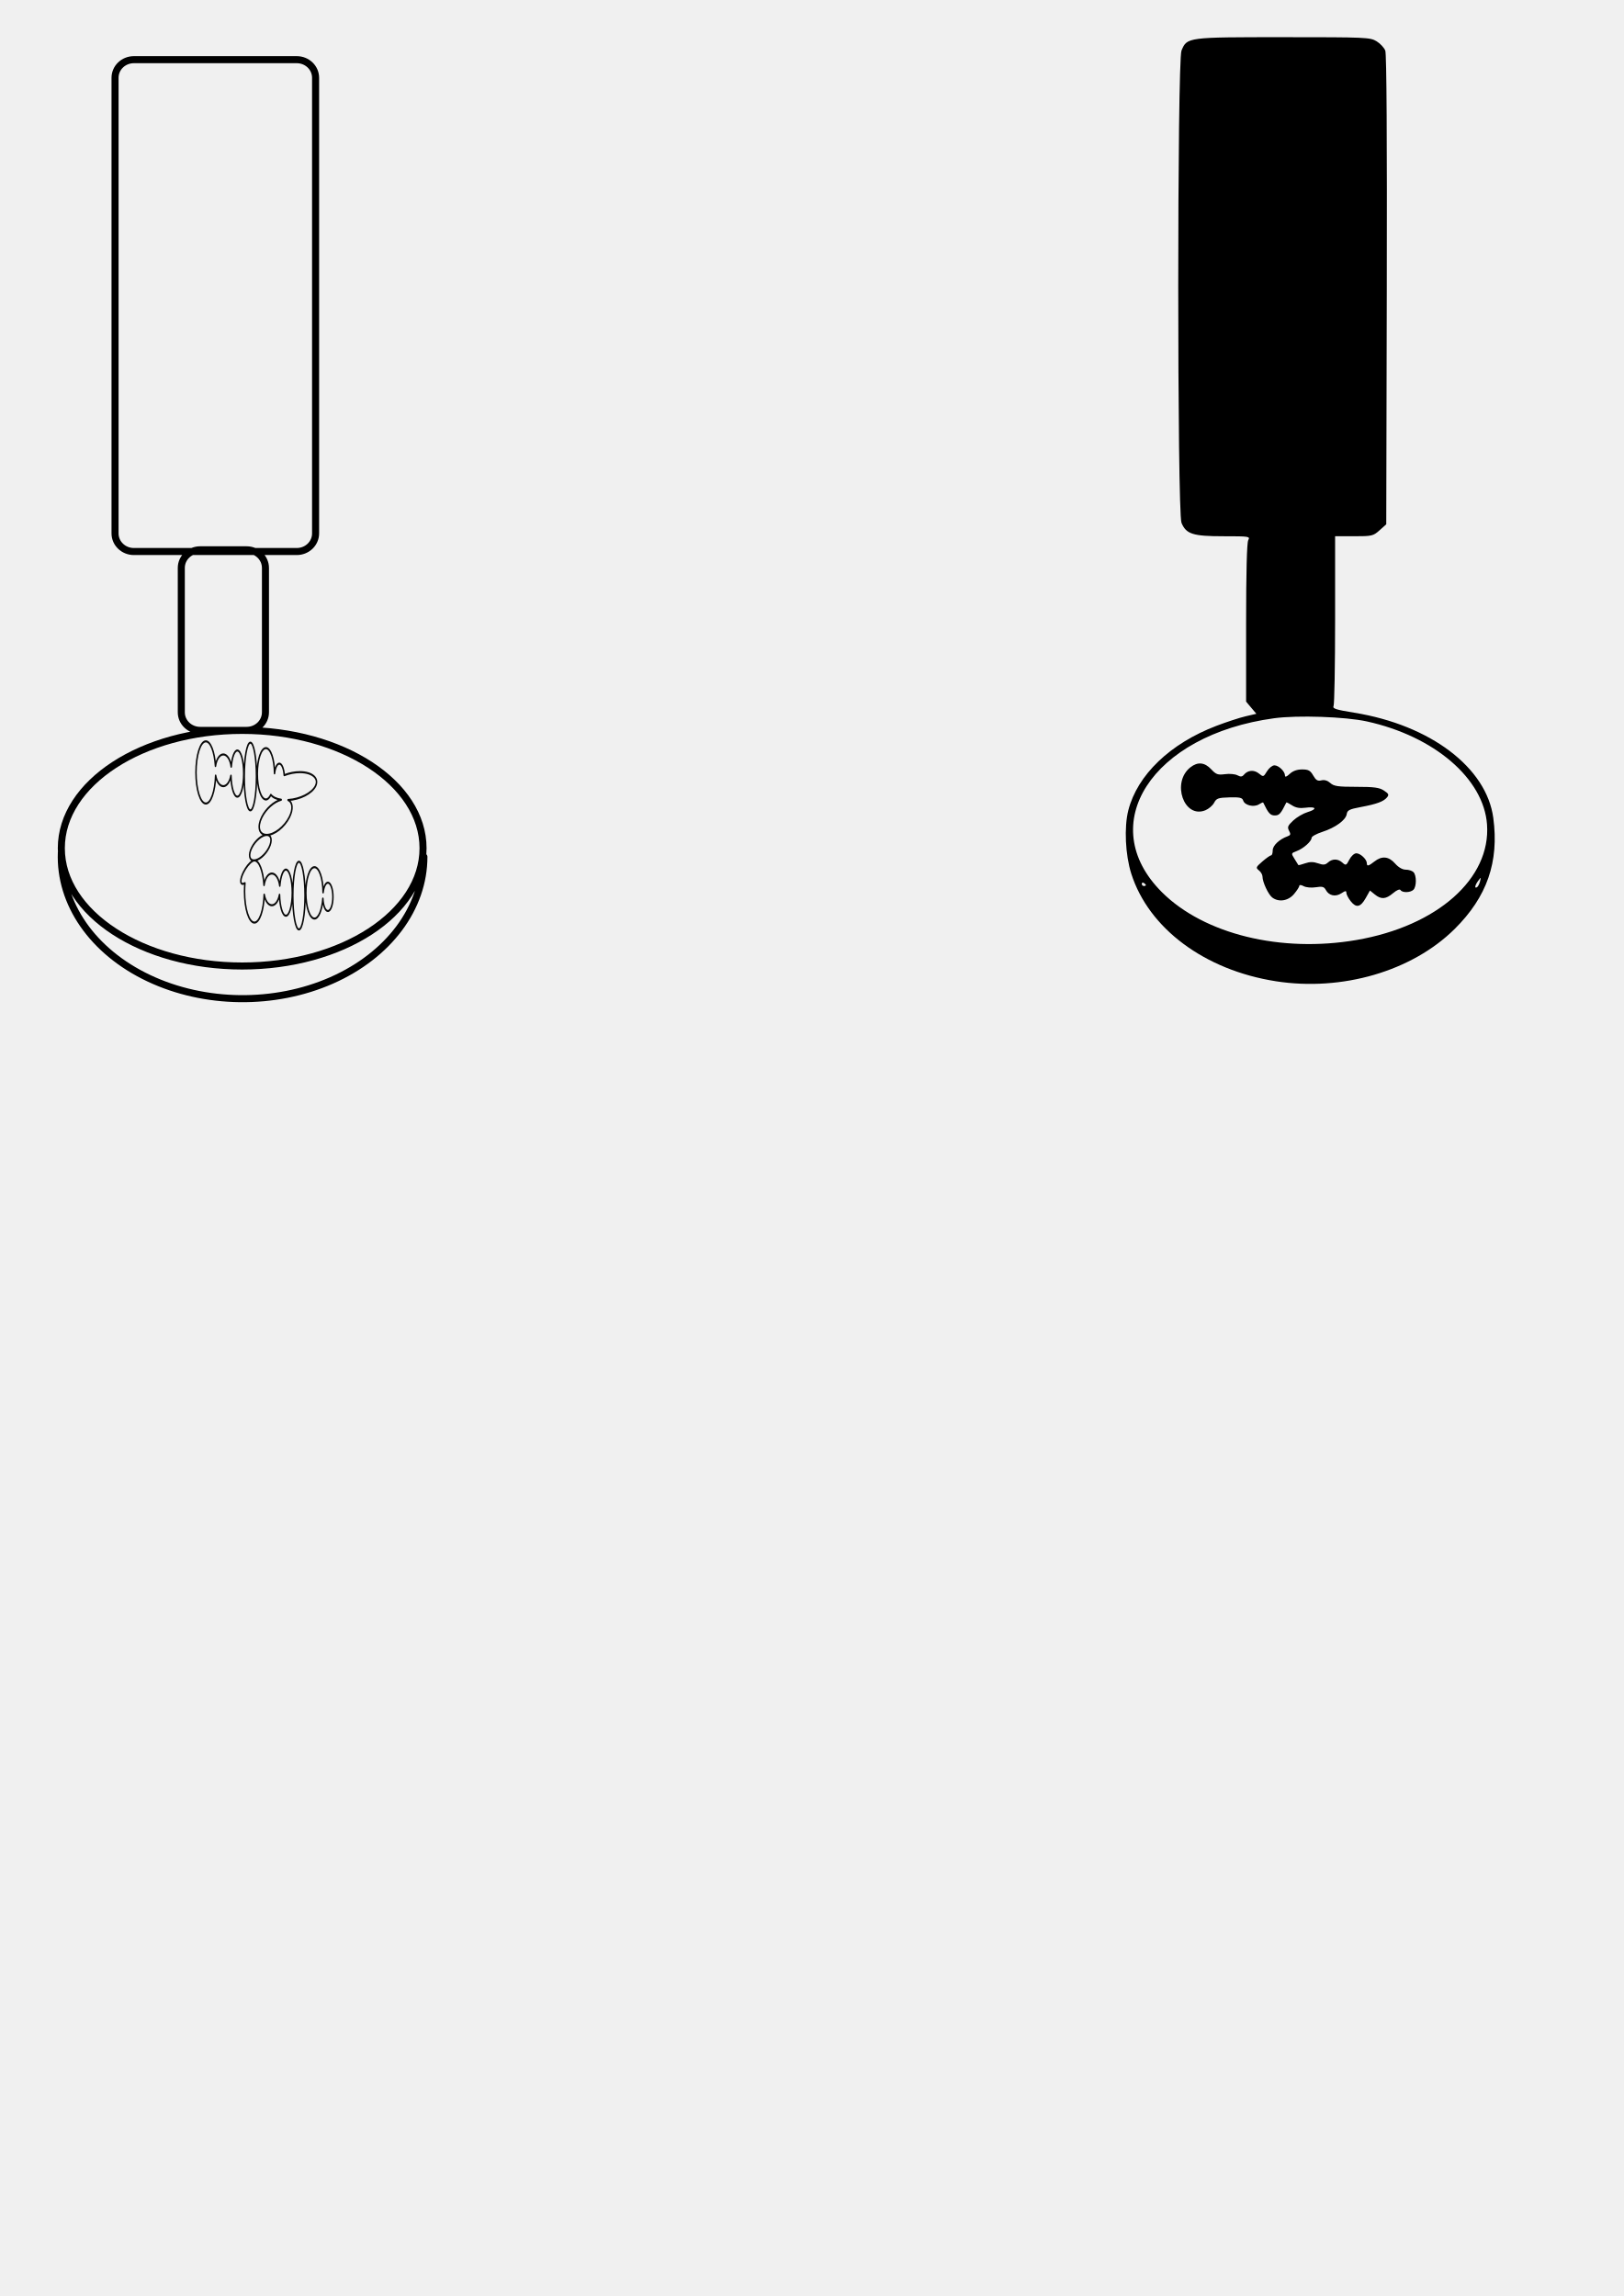
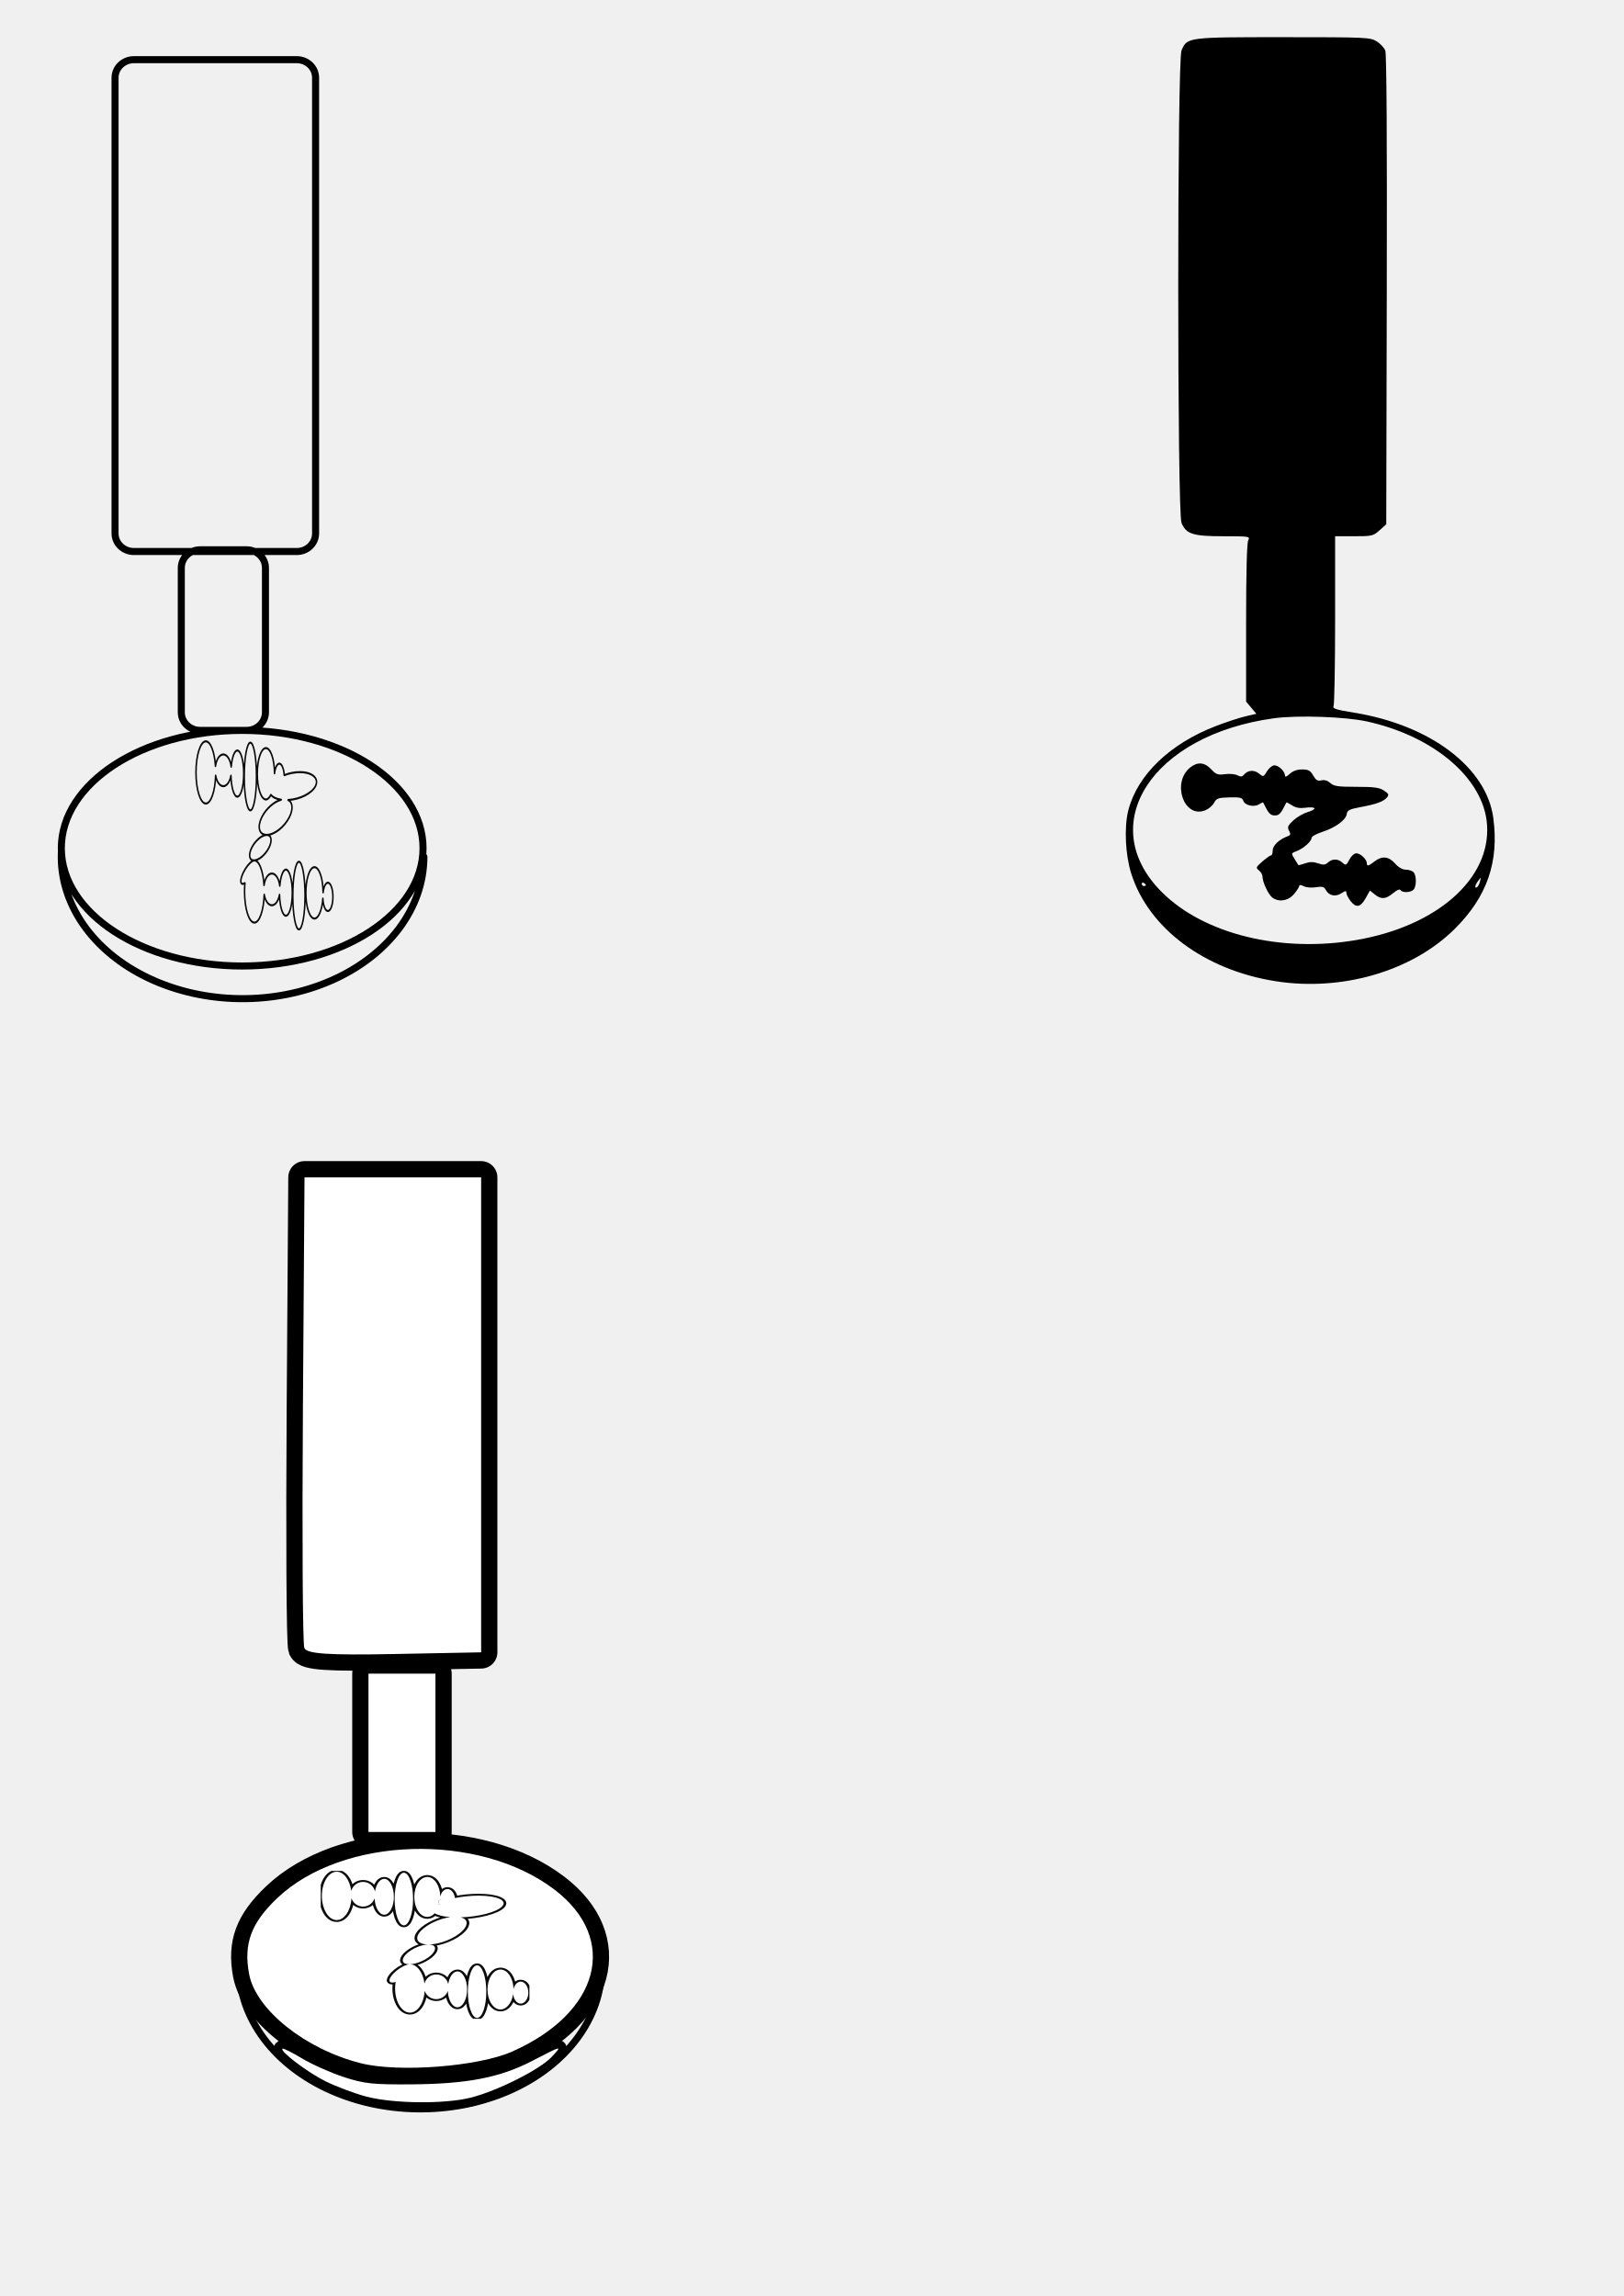
<svg xmlns="http://www.w3.org/2000/svg" width="210mm" height="297mm" viewBox="0 0 210 297" version="1.1" id="svg5">
  <defs id="defs2">
    <clipPath clipPathUnits="userSpaceOnUse" id="clipPath3020">
      <path id="path3022" style="fill:none;stroke:#000000;stroke-width:4.369;stroke-linecap:round;stroke-linejoin:round;stroke-opacity:0.955;paint-order:stroke markers fill" d="M 163.664,761.686 V 1065.469 H 466.699 V 761.686 Z m 173.564,59.244 c 0.777,-0.021 1.637,0.257 2.482,0.879 0.562,0.045 1.137,0.237 1.686,0.65 0.812,0.377 1.817,0.943 3.049,1.729 0.96,-0.481 0.957,-0.748 0.922,0.6 0.004,0.003 0.008,0.005 0.012,0.008 0.573,0.381 0.437,0.997 -0.021,1.664 0.01,1.547 0.032,3.093 0.051,4.639 0.448,1.652 0.684,3.526 0.883,5.207 0.211,-1.33 1.412,1.816 1.498,2.447 0.056,0.412 -0.168,-0.966 -0.555,-1.119 -1.264,-0.499 -2.666,-0.514 -4.01,-0.734 -0.758,0.167 -1.382,0.225 -1.945,0.23 0.684,1.561 11.169,7.1 5.254,6.385 -1.54,-0.186 -3.183,0.024 -4.621,-0.559 -0.691,-0.28 -2.947,-5.496 -3.1,-5.82 -0.196,-1.992 0.16,1.516 -0.18,-0.955 -0.668,-0.742 -0.954,-1.826 -1.16,-3.033 -0.026,-0.151 0.077,-0.305 0.06,-0.457 -0.065,-0.612 -0.19,-1.065 -0.303,-1.551 -0.313,-0.505 -0.643,-1.002 -0.967,-1.5 -0.472,-0.189 -0.866,0.192 -1.105,1.752 l -0.178,1.162 c 0.207,-1.407 -1.052,-3.55 -0.707,-4.748 0.203,-0.704 0.29,-0.818 0.436,-1.297 -1.027,-3.345 0.443,-5.522 2.52,-5.578 z" />
    </clipPath>
  </defs>
  <g id="layer1">
    <path style="fill:#000000;stroke:#000000;stroke-width:4.643;stroke-linecap:round;stroke-linejoin:round;stroke-opacity:0.955;paint-order:stroke markers fill" d="" id="path902" transform="scale(0.2645833)" />
    <path style="fill:#008000;stroke:#000000;stroke-width:4.643;stroke-linecap:round;stroke-linejoin:round;stroke-opacity:0.955;paint-order:stroke markers fill" d="" id="path1669" transform="scale(0.2645833)" />
    <path style="fill:#008000;stroke:#000000;stroke-width:4.643;stroke-linecap:round;stroke-linejoin:round;stroke-opacity:0.955;paint-order:stroke markers fill" d="" id="path1708" transform="scale(0.2645833)" />
    <g id="layer1-3" transform="translate(75.47998,34.86151)">
      <path style="fill:#ffffff;stroke:#000000;stroke-width:4.767;stroke-linecap:round;stroke-linejoin:round;stroke-opacity:0.955;paint-order:stroke markers fill" d="" id="path1841" transform="scale(0.2645833)" />
      <path style="fill:#000000;stroke:#000000;stroke-width:2.168;stroke-linecap:round;stroke-linejoin:round;stroke-opacity:0.955;paint-order:stroke markers fill" d="" id="path914" transform="scale(0.2645833)" />
      <g id="g937" transform="translate(20.51382,-6.636824)">
        <path id="path862" style="fill:none;fill-rule:evenodd;stroke:#000000;stroke-width:0.911;stroke-linecap:round;stroke-linejoin:round;stroke-miterlimit:4;stroke-dasharray:none;paint-order:stroke markers fill" d="M 56.032,107.818 A 23.45,18.35 0 0 1 44.098,123.802 23.45,18.35 0 0 1 20.442,123.517 23.45,18.35 0 0 1 9.143,107.253 M 55.92,106.702 A 23.391,15.239 0 0 1 32.529,121.941 23.391,15.239 0 0 1 9.138,106.702 23.391,15.239 0 0 1 32.529,91.463 23.391,15.239 0 0 1 55.92,106.702 Z M 27.095,68.104 h 6.004 c 1.352,0 2.44,1.046 2.44,2.344 v 18.67 c 0,1.299 -1.088,2.344 -2.44,2.344 h -6.004 c -1.352,0 -2.44,-1.046 -2.44,-2.344 V 70.448 c 0,-1.299 1.088,-2.344 2.44,-2.344 z M 18.526,4.702 h 21.057 c 1.352,0 2.44,1.046 2.44,2.344 V 65.982 c 0,1.299 -1.088,2.344 -2.44,2.344 H 18.526 c -1.352,0 -2.44,-1.046 -2.44,-2.344 V 7.046 c 0,-1.299 1.088,-2.344 2.44,-2.344 z" transform="translate(-97.2005,-25.20795)" />
        <path id="path1412" style="fill:none;stroke:#000000;stroke-width:3.305;stroke-linecap:round;stroke-linejoin:round;stroke-opacity:0.955;paint-order:stroke markers fill" d="m 186.877,763.338 a 21.56,49.67 0 0 0 -21.561,49.67 21.56,49.67 0 0 0 21.561,49.67 21.56,49.67 0 0 0 21.439,-44.732 17.787,25.358 0 0 0 16.795,17.021 17.787,25.358 0 0 0 16.756,-16.867 14.014,36.86 0 0 0 13.951,33.6 14.014,36.86 0 0 0 14.016,-36.861 14.014,36.86 0 0 0 -14.016,-36.859 14.014,36.86 0 0 0 -13.377,25.928 17.787,25.358 0 0 0 -17.33,-19.654 17.787,25.358 0 0 0 -17.133,18.578 21.56,49.67 0 0 0 -21.102,-39.492 z m 97.473,2.094 a 13.402,54.078 0 0 0 -13.402,54.078 13.402,54.078 0 0 0 13.402,54.08 13.402,54.078 0 0 0 13.4,-54.08 13.402,54.078 0 0 0 -13.4,-54.078 z m 34.01,8.691 a 18.865,41.043 0 0 0 -18.863,41.043 18.865,41.043 0 0 0 18.863,41.043 18.865,41.043 0 0 0 10.859,-7.516 21.123,52.27 81.318 0 0 22.59,7.926 21.105,40.667 56.659 0 0 -42.316,27.717 21.105,40.667 56.659 0 0 10.658,28.471 21.105,40.667 56.659 0 0 49.639,-28.471 21.105,40.667 56.659 0 0 -2.877,-27.285 21.123,52.27 81.318 0 0 59.998,-22.209 21.123,52.27 81.318 0 0 -34.18,-22.324 21.123,52.27 81.318 0 0 -34.205,4.893 11.034,22.596 0 0 0 -10.824,-18.465 11.034,22.596 0 0 0 -10.48,15.541 18.865,41.043 0 0 0 -18.861,-40.363 z m 1.791,138.684 a 13.797,27.834 51.646 0 0 -32.795,20.379 13.797,27.834 51.646 0 0 4.891,20.381 13.797,27.834 51.646 0 0 32.795,-20.381 13.797,27.834 51.646 0 0 -4.891,-20.379 z M 336.75,824.225 a 11.034,22.596 0 0 0 0.229,2.494 21.123,52.27 81.318 0 0 -0.605,0.41 18.865,41.043 0 0 0 0.377,-2.904 z m -43.562,129.342 a 21.56,49.67 0 0 0 -4.635,1.211 8.698,23.711 41.087 0 0 -19.201,17.553 8.698,23.711 41.087 0 0 -1.854,18.764 8.698,23.711 41.087 0 0 4.939,-1.318 21.56,49.67 0 0 0 -0.809,13.461 21.56,49.67 0 0 0 21.559,49.67 21.56,49.67 0 0 0 21.441,-44.734 17.787,25.358 0 0 0 16.795,17.023 17.787,25.358 0 0 0 16.754,-16.867 14.014,36.86 0 0 0 13.953,33.598 14.014,36.86 0 0 0 14.016,-36.861 14.014,36.86 0 0 0 -14.016,-36.859 14.014,36.86 0 0 0 -13.377,25.93 17.787,25.358 0 0 0 -17.33,-19.654 17.787,25.358 0 0 0 -17.135,18.576 21.56,49.67 0 0 0 -21.102,-39.49 z m 97.475,2.094 a 13.402,54.078 0 0 0 -13.402,54.078 13.402,54.078 0 0 0 13.402,54.078 13.402,54.078 0 0 0 13.4,-54.078 13.402,54.078 0 0 0 -13.4,-54.078 z m 34.01,8.689 a 18.865,41.043 0 0 0 -18.863,41.043 18.865,41.043 0 0 0 18.863,41.045 18.865,41.043 0 0 0 18.389,-31.984 11.034,22.596 0 0 0 10.953,19.912 11.034,22.596 0 0 0 11.033,-22.598 11.034,22.596 0 0 0 -11.033,-22.596 11.034,22.596 0 0 0 -10.48,15.541 18.865,41.043 0 0 0 -18.861,-40.363 z" transform="matrix(0.05908627,0,0,0.08097093,-80.41434,5.864738)" clip-path="url(#clipPath3020)" />
      </g>
-       <path id="path3116" style="fill:#ffffff;stroke:#000000;stroke-width:7.843;stroke-linecap:round;stroke-linejoin:round;stroke-miterlimit:4;stroke-dasharray:none;stroke-opacity:0.955;paint-order:stroke markers fill" d="m 186.877,763.338 a 21.56,49.67 0 0 0 -21.561,49.67 21.56,49.67 0 0 0 21.561,49.67 21.56,49.67 0 0 0 21.439,-44.732 17.787,25.358 0 0 0 16.795,17.021 17.787,25.358 0 0 0 16.756,-16.867 14.014,36.86 0 0 0 13.951,33.6 14.014,36.86 0 0 0 14.016,-36.861 14.014,36.86 0 0 0 -14.016,-36.859 14.014,36.86 0 0 0 -13.377,25.928 17.787,25.358 0 0 0 -17.33,-19.654 17.787,25.358 0 0 0 -17.133,18.578 21.56,49.67 0 0 0 -21.102,-39.492 z m 97.473,2.094 a 13.402,54.078 0 0 0 -13.402,54.078 13.402,54.078 0 0 0 13.402,54.08 13.402,54.078 0 0 0 13.4,-54.08 13.402,54.078 0 0 0 -13.4,-54.078 z m 34.01,8.691 a 18.865,41.043 0 0 0 -18.863,41.043 18.865,41.043 0 0 0 18.863,41.043 18.865,41.043 0 0 0 10.859,-7.516 21.123,52.27 81.318 0 0 22.59,7.926 21.105,40.667 56.659 0 0 -42.316,27.717 21.105,40.667 56.659 0 0 10.658,28.471 21.105,40.667 56.659 0 0 49.639,-28.471 21.105,40.667 56.659 0 0 -2.877,-27.285 21.123,52.27 81.318 0 0 59.998,-22.209 21.123,52.27 81.318 0 0 -34.18,-22.324 21.123,52.27 81.318 0 0 -34.205,4.893 11.034,22.596 0 0 0 -10.824,-18.465 11.034,22.596 0 0 0 -10.48,15.541 18.865,41.043 0 0 0 -18.861,-40.363 z m 1.791,138.684 a 13.797,27.834 51.646 0 0 -32.795,20.379 13.797,27.834 51.646 0 0 4.891,20.381 13.797,27.834 51.646 0 0 32.795,-20.381 13.797,27.834 51.646 0 0 -4.891,-20.379 z M 336.75,824.225 a 11.034,22.596 0 0 0 0.229,2.494 21.123,52.27 81.318 0 0 -0.605,0.41 18.865,41.043 0 0 0 0.377,-2.904 z m -43.562,129.342 a 21.56,49.67 0 0 0 -4.635,1.211 8.698,23.711 41.087 0 0 -19.201,17.553 8.698,23.711 41.087 0 0 -1.854,18.764 8.698,23.711 41.087 0 0 4.939,-1.318 21.56,49.67 0 0 0 -0.809,13.461 21.56,49.67 0 0 0 21.559,49.67 21.56,49.67 0 0 0 21.441,-44.734 17.787,25.358 0 0 0 16.795,17.023 17.787,25.358 0 0 0 16.754,-16.867 14.014,36.86 0 0 0 13.953,33.598 14.014,36.86 0 0 0 14.016,-36.861 14.014,36.86 0 0 0 -14.016,-36.859 14.014,36.86 0 0 0 -13.377,25.93 17.787,25.358 0 0 0 -17.33,-19.654 17.787,25.358 0 0 0 -17.135,18.576 21.56,49.67 0 0 0 -21.102,-39.49 z m 97.475,2.094 a 13.402,54.078 0 0 0 -13.402,54.078 13.402,54.078 0 0 0 13.402,54.078 13.402,54.078 0 0 0 13.4,-54.078 13.402,54.078 0 0 0 -13.4,-54.078 z m 34.01,8.689 a 18.865,41.043 0 0 0 -18.863,41.043 18.865,41.043 0 0 0 18.863,41.045 18.865,41.043 0 0 0 18.389,-31.984 11.034,22.596 0 0 0 10.953,19.912 11.034,22.596 0 0 0 11.033,-22.598 11.034,22.596 0 0 0 -11.033,-22.596 11.034,22.596 0 0 0 -10.48,15.541 18.865,41.043 0 0 0 -18.861,-40.363 z" transform="matrix(0.2645833,0,0,0.2645833,-279.318,-38.71908)" clip-path="url(#clipPath3020)" />
-       <g id="g9715" transform="translate(-181.9236,95.20302)">
+       <g id="g9715" transform="matrix(0.2480604,0,0,0.2529335,-101.862,97.5892)">
        <path id="path3826" style="fill:#ffffff;stroke:#000000;stroke-width:7.843;stroke-linecap:round;stroke-linejoin:round;stroke-miterlimit:4;stroke-dasharray:none;stroke-opacity:0.955;paint-order:stroke markers fill" d="m 186.877,763.338 a 21.56,49.67 0 0 0 -21.561,49.67 21.56,49.67 0 0 0 21.561,49.67 21.56,49.67 0 0 0 21.439,-44.732 17.787,25.358 0 0 0 16.795,17.021 17.787,25.358 0 0 0 16.756,-16.867 14.014,36.86 0 0 0 13.951,33.6 14.014,36.86 0 0 0 14.016,-36.861 14.014,36.86 0 0 0 -14.016,-36.859 14.014,36.86 0 0 0 -13.377,25.928 17.787,25.358 0 0 0 -17.33,-19.654 17.787,25.358 0 0 0 -17.133,18.578 21.56,49.67 0 0 0 -21.102,-39.492 z m 97.473,2.094 a 13.402,54.078 0 0 0 -13.402,54.078 13.402,54.078 0 0 0 13.402,54.08 13.402,54.078 0 0 0 13.4,-54.08 13.402,54.078 0 0 0 -13.4,-54.078 z m 34.01,8.691 a 18.865,41.043 0 0 0 -18.863,41.043 18.865,41.043 0 0 0 18.863,41.043 18.865,41.043 0 0 0 10.859,-7.516 21.123,52.27 81.318 0 0 22.59,7.926 21.105,40.667 56.659 0 0 -42.316,27.717 21.105,40.667 56.659 0 0 10.658,28.471 21.105,40.667 56.659 0 0 49.639,-28.471 21.105,40.667 56.659 0 0 -2.877,-27.285 21.123,52.27 81.318 0 0 59.998,-22.209 21.123,52.27 81.318 0 0 -34.18,-22.324 21.123,52.27 81.318 0 0 -34.205,4.893 11.034,22.596 0 0 0 -10.824,-18.465 11.034,22.596 0 0 0 -10.48,15.541 18.865,41.043 0 0 0 -18.861,-40.363 z m 1.791,138.684 a 13.797,27.834 51.646 0 0 -32.795,20.379 13.797,27.834 51.646 0 0 4.891,20.381 13.797,27.834 51.646 0 0 32.795,-20.381 13.797,27.834 51.646 0 0 -4.891,-20.379 z M 336.75,824.225 a 11.034,22.596 0 0 0 0.229,2.494 21.123,52.27 81.318 0 0 -0.605,0.41 18.865,41.043 0 0 0 0.377,-2.904 z m -43.562,129.342 a 21.56,49.67 0 0 0 -4.635,1.211 8.698,23.711 41.087 0 0 -19.201,17.553 8.698,23.711 41.087 0 0 -1.854,18.764 8.698,23.711 41.087 0 0 4.939,-1.318 21.56,49.67 0 0 0 -0.809,13.461 21.56,49.67 0 0 0 21.559,49.67 21.56,49.67 0 0 0 21.441,-44.734 17.787,25.358 0 0 0 16.795,17.023 17.787,25.358 0 0 0 16.754,-16.867 14.014,36.86 0 0 0 13.953,33.598 14.014,36.86 0 0 0 14.016,-36.861 14.014,36.86 0 0 0 -14.016,-36.859 14.014,36.86 0 0 0 -13.377,25.93 17.787,25.358 0 0 0 -17.33,-19.654 17.787,25.358 0 0 0 -17.135,18.576 21.56,49.67 0 0 0 -21.102,-39.49 z m 97.475,2.094 a 13.402,54.078 0 0 0 -13.402,54.078 13.402,54.078 0 0 0 13.402,54.078 13.402,54.078 0 0 0 13.4,-54.078 13.402,54.078 0 0 0 -13.4,-54.078 z m 34.01,8.689 a 18.865,41.043 0 0 0 -18.863,41.043 18.865,41.043 0 0 0 18.863,41.045 18.865,41.043 0 0 0 18.389,-31.984 11.034,22.596 0 0 0 10.953,19.912 11.034,22.596 0 0 0 11.033,-22.598 11.034,22.596 0 0 0 -11.033,-22.596 11.034,22.596 0 0 0 -10.48,15.541 18.865,41.043 0 0 0 -18.861,-40.363 z" transform="matrix(0.2645833,0,0,0.2645833,-76.45488,-213.0894)" clip-path="url(#clipPath3020)" />
        <path style="fill:#53676c;fill-opacity:1;stroke:#000000;stroke-width:8.924;stroke-linecap:round;stroke-linejoin:round;stroke-miterlimit:4;stroke-dasharray:none;stroke-opacity:0.955;paint-order:stroke markers fill" d="m -3.274,242.92 c -8.335,-7.53 -12.91,-23.152 -13.101,-44.736 l -0.124,-14.023 -2.963,0.592 c -3.208,0.641 -5.577,-0.969 -5.56,-3.779 0.025,-4.031 6.058,-14.279 12.195,-20.716 6.941,-7.281 13.176,-11.201 17.814,-11.201 6.627,0 14.944,12.528 17.752,26.739 0.742,3.755 1.593,8.064 1.89,9.576 0.477,2.428 0.85,2.081 3.187,-2.963 3.208,-6.923 7.904,-11.5 12.729,-12.405 6.619,-1.242 14.112,4.752 17.073,13.657 1.748,5.257 1.999,5.528 2.726,2.945 3.572,-12.691 4.986,-16.318 7.559,-19.375 5.67,-6.739 11.794,-2.409 16.034,11.339 2.726,8.837 2.726,33.407 0,42.243 -2.516,8.158 -6.508,14.051 -9.844,14.53 -6.007,0.863 -12.275,-10.825 -13.474,-25.125 -0.354,-4.225 -0.979,-7.682 -1.388,-7.682 -0.409,0 -1.392,1.792 -2.184,3.983 -3.455,9.555 -11.503,14.58 -18.547,11.581 -4.792,-2.04 -8.274,-5.803 -10.732,-11.597 l -1.924,-4.536 -1.996,11.378 c -3.157,17.999 -7.994,28.368 -14.899,31.939 -4.814,2.49 -7.406,1.988 -12.224,-2.364 z" id="path9249" transform="scale(0.2645833)" />
        <path style="fill:#53676c;fill-opacity:1;stroke:#000000;stroke-width:8.924;stroke-linecap:round;stroke-linejoin:round;stroke-miterlimit:4;stroke-dasharray:none;stroke-opacity:0.955;paint-order:stroke markers fill" d="m 98.595,255.523 c -6.353,-6.855 -8.613,-22.328 -8.096,-55.423 0.422,-26.976 1.59,-35.142 6.365,-44.503 4.258,-8.346 9.693,-3.971 13.454,10.831 6.692,26.334 4.565,72.625 -4.002,87.129 -2.808,4.753 -4.694,5.233 -7.721,1.967 z" id="path9288" transform="scale(0.2645833)" />
        <path style="fill:#53676c;fill-opacity:1;stroke:#000000;stroke-width:8.924;stroke-linecap:round;stroke-linejoin:round;stroke-miterlimit:4;stroke-dasharray:none;stroke-opacity:0.955;paint-order:stroke markers fill" d="m 127.943,236.112 c -6.677,-7.08 -8.249,-13.553 -8.588,-35.369 -0.276,-17.767 -0.098,-19.771 2.302,-25.893 6.78,-17.297 17.254,-19.862 25.088,-6.145 3.674,6.432 6.864,18.426 6.864,25.806 0,5.644 1.75,6.064 2.763,0.662 0.89,-4.745 5.736,-10.843 8.615,-10.843 2.79,0 7.606,5.92 9.053,11.129 2.99,10.768 0.271,26.566 -5.331,30.973 -3.813,2.999 -4.501,2.898 -8.36,-1.233 -2.207,-2.363 -3.727,-5.693 -4.66,-10.209 -0.761,-3.686 -1.543,-6.544 -1.737,-6.35 -0.194,0.194 -0.902,3.327 -1.574,6.964 -3.789,20.496 -15.319,30.173 -24.435,20.508 z" id="path9327" transform="scale(0.2645833)" />
        <g id="g9606">
          <path style="fill:#53676c;fill-opacity:1;stroke:#000000;stroke-width:8.924;stroke-linecap:round;stroke-linejoin:round;stroke-miterlimit:4;stroke-dasharray:none;stroke-opacity:0.955;paint-order:stroke markers fill" d="M 23.187,105.322 C 11.313,100.154 14.095,84.747 29.532,70.184 37.559,62.613 52.098,54.268 59.773,52.828 c 5.22,-0.979 4.126,-2.295 -2.658,-3.195 -3.035,-0.403 -8.099,-2.018 -11.254,-3.591 l -5.737,-2.859 -3.683,3.441 c -5.308,4.958 -9.473,4.649 -14.952,-1.11 -15.142,-15.918 -12.602,-65.729 3.8,-74.521 4.09,-2.192 4.354,-2.201 7.977,-0.25 7.044,3.793 12.389,15.728 14.075,31.425 l 0.783,7.288 2.201,-5.9 c 2.26,-6.058 6.115,-9.724 9.52,-9.055 2.865,0.563 6.27,5.733 7.87,11.948 1.617,6.283 0.785,6.106 15.782,3.364 31.882,-5.829 60.922,2.835 55.267,16.489 -4.426,10.686 -28.882,21.711 -53.924,24.31 -7.83,0.812 -7.871,0.835 -4.912,2.63 9.974,6.052 7.008,19.556 -7.401,33.698 -15.429,15.143 -37.709,23.445 -49.338,18.384 z" id="path9366" transform="scale(0.2645833)" />
          <path style="fill:#53676c;fill-opacity:1;stroke:#000000;stroke-width:8.924;stroke-linecap:round;stroke-linejoin:round;stroke-miterlimit:4;stroke-dasharray:none;stroke-opacity:0.955;paint-order:stroke markers fill" d="M -4.768,142.964 C -7.998,136.928 0.173,123.799 12.185,115.722 l 7.728,-5.196 9.672,0.776 9.672,0.776 0.361,3.753 c 0.656,6.827 -9.34,19.805 -20.133,26.139 -4.166,2.445 -6.463,2.938 -14.051,3.015 -7.727,0.078 -9.238,-0.221 -10.2,-2.019 z" id="path9405" transform="scale(0.2645833)" />
          <path style="fill:#53676c;fill-opacity:1;stroke:#000000;stroke-width:8.924;stroke-linecap:round;stroke-linejoin:round;stroke-miterlimit:4;stroke-dasharray:none;stroke-opacity:0.955;paint-order:stroke markers fill" d="m -107.315,54.815 c -10.358,-6.989 -16.541,-28.49 -15.209,-52.886 2.707,-49.558 30.069,-58.951 39.444,-13.541 1.911,9.258 2.127,9.695 3.306,6.701 0.694,-1.762 1.262,-3.506 1.262,-3.875 0,-0.37 1.307,-2.385 2.903,-4.479 3.294,-4.318 8.208,-7.218 12.233,-7.218 5.913,0 13.232,7.842 16.062,17.21 0.672,2.224 1.086,1.472 2.342,-4.251 2.745,-12.515 8.179,-20.267 13.272,-18.936 11.278,2.949 15.917,45.295 6.95,63.438 -2.426,4.909 -6.037,8.534 -8.501,8.534 -5.317,0 -11.018,-11.824 -12.878,-26.706 l -0.839,-6.712 -2.636,5.186 c -7.407,14.575 -21.14,14.945 -28.209,0.761 -3.218,-6.458 -2.892,-6.948 -5.097,7.643 -1.648,10.9 -5.372,20.161 -10.29,25.588 -4.963,5.477 -9.545,6.626 -14.117,3.542 z" id="path9444" transform="scale(0.2645833)" />
          <path style="fill:#53676c;fill-opacity:1;stroke:#000000;stroke-width:8.924;stroke-linecap:round;stroke-linejoin:round;stroke-miterlimit:4;stroke-dasharray:none;stroke-opacity:0.955;paint-order:stroke markers fill" d="M -8.458,64.637 C -13.77,57.1 -17.749,34.641 -15.846,22.93 -15.101,18.346 -14.922,10.132 -15.392,2.101 -16.008,-8.431 -15.764,-13.031 -14.202,-20.26 -9.016,-44.262 -0.024,-44.043 5.039,-19.792 7.587,-7.585 7.71,36.498 5.227,47.789 1.642,64.093 -3.971,71.003 -8.458,64.637 Z" id="path9483" transform="scale(0.2645833)" />
        </g>
      </g>
    </g>
  </g>
  <g id="layer2">
    <path id="path979" style="fill:none;fill-rule:evenodd;stroke:#000000;stroke-width:0.911;stroke-linecap:round;stroke-linejoin:round;stroke-miterlimit:4;stroke-dasharray:none;paint-order:stroke markers fill" d="m -36.787,105.693 a 23.45,18.35 0 0 1 -11.934,15.985 23.45,18.35 0 0 1 -23.655,-0.285 23.45,18.35 0 0 1 -11.3,-16.265 m 46.777,-0.551 a 23.391,15.239 0 0 1 -23.391,15.239 23.391,15.239 0 0 1 -23.391,-15.239 23.391,15.239 0 0 1 23.391,-15.239 23.391,15.239 0 0 1 23.391,15.239 z M -65.724,65.98 h 6.004 c 1.352,0 2.44,1.046 2.44,2.344 v 18.67 c 0,1.299 -1.088,2.344 -2.44,2.344 h -6.004 c -1.352,0 -2.44,-1.046 -2.44,-2.344 V 68.324 c 0,-1.299 1.088,-2.344 2.44,-2.344 z M -74.293,2.577 h 21.057 c 1.352,0 2.44,1.046 2.44,2.344 V 63.858 c 0,1.299 -1.088,2.344 -2.44,2.344 h -21.057 c -1.352,0 -2.44,-1.046 -2.44,-2.344 V 4.921 c 0,-1.299 1.088,-2.344 2.44,-2.344 z" />
    <path style="fill:#000000;stroke-width:0.265" d="m 165.002,126.928 c -9.189,-1.436 -16.426,-6.821 -18.687,-13.904 -0.773,-2.422 -0.942,-6.022 -0.386,-8.202 1.17,-4.582 5.41,-8.649 11.4,-10.933 1.31,-0.5 3.007,-1.054 3.771,-1.232 l 1.39,-0.324 -0.663,-0.787 -0.663,-0.787 V 80.574 c 0,-6.514 0.099,-10.368 0.274,-10.695 0.264,-0.494 0.153,-0.512 -3.188,-0.512 -3.966,0 -4.834,-0.276 -5.441,-1.729 -0.563,-1.346 -0.563,-59.754 0,-61.101 0.722,-1.728 0.728,-1.729 13.171,-1.728 10.719,9.47e-4 11.228,0.023 12.058,0.529 0.477,0.291 0.984,0.838 1.128,1.216 0.168,0.442 0.236,11.506 0.192,30.978 l -0.069,30.291 -0.864,0.772 c -0.822,0.735 -0.982,0.772 -3.307,0.772 l -2.443,-4.3e-5 V 80.149 c 0,5.93 -0.09,10.96 -0.201,11.179 -0.166,0.329 0.293,0.477 2.668,0.862 9.853,1.597 17.116,7.091 17.991,13.61 0.765,5.695 -0.808,10.215 -4.998,14.368 -5.508,5.459 -14.553,8.102 -23.133,6.761 z m 10.451,-5.336 c 10.441,-1.804 17.371,-7.94 16.87,-14.939 -0.425,-5.933 -6.82,-11.418 -15.548,-13.334 -2.778,-0.61 -8.954,-0.822 -11.979,-0.411 -15.836,2.15 -23.312,13.749 -14.51,22.513 5.444,5.421 15.39,7.859 25.166,6.171 z m -0.764,-5.019 c -0.308,-0.391 -0.559,-0.876 -0.559,-1.078 0,-0.298 -0.123,-0.287 -0.648,0.058 -0.757,0.496 -1.609,0.313 -2.008,-0.432 -0.225,-0.421 -0.456,-0.484 -1.287,-0.351 -0.578,0.092 -1.255,0.032 -1.577,-0.14 -0.326,-0.175 -0.564,-0.195 -0.564,-0.049 0,0.139 -0.308,0.62 -0.685,1.068 -0.752,0.894 -1.975,1.088 -2.818,0.448 -0.505,-0.383 -1.26,-2.004 -1.26,-2.705 0,-0.243 -0.208,-0.605 -0.463,-0.805 -0.429,-0.336 -0.397,-0.42 0.453,-1.154 0.504,-0.435 1.01,-0.791 1.124,-0.791 0.115,0 0.208,-0.29 0.208,-0.643 0,-0.627 0.855,-1.435 1.93,-1.823 0.389,-0.14 0.422,-0.27 0.183,-0.716 -0.248,-0.463 -0.167,-0.661 0.542,-1.324 0.459,-0.428 1.295,-0.917 1.859,-1.086 1.295,-0.388 1.118,-0.753 -0.275,-0.566 -0.739,0.099 -1.259,0.006 -1.743,-0.311 -0.38,-0.249 -0.709,-0.413 -0.733,-0.365 -0.722,1.46 -0.915,1.675 -1.498,1.675 -0.577,0 -0.834,-0.288 -1.496,-1.672 -0.022,-0.046 -0.272,0.06 -0.555,0.237 -0.653,0.408 -1.836,0.126 -2.029,-0.484 -0.121,-0.381 -0.434,-0.455 -1.785,-0.418 -1.446,0.039 -1.678,0.12 -1.977,0.691 -0.186,0.356 -0.692,0.793 -1.124,0.972 -2.772,1.148 -4.432,-3.595 -1.943,-5.553 0.94,-0.739 1.84,-0.654 2.689,0.254 0.632,0.676 0.858,0.756 1.788,0.632 0.585,-0.079 1.307,-0.013 1.604,0.146 0.411,0.22 0.611,0.203 0.841,-0.074 0.497,-0.599 1.306,-0.666 1.932,-0.159 0.577,0.467 0.597,0.461 1.053,-0.289 0.256,-0.421 0.687,-0.765 0.957,-0.765 0.556,0 1.368,0.786 1.368,1.324 0,0.235 0.208,0.161 0.612,-0.219 0.403,-0.379 0.95,-0.575 1.6,-0.575 0.816,0 1.065,0.136 1.437,0.783 0.353,0.615 0.579,0.75 1.057,0.63 0.392,-0.098 0.801,0.023 1.154,0.342 0.462,0.418 0.984,0.494 3.374,0.494 2.288,0 2.968,0.092 3.562,0.481 0.618,0.405 0.68,0.545 0.396,0.887 -0.448,0.54 -1.325,0.862 -3.402,1.25 -1.449,0.271 -1.733,0.413 -1.804,0.903 -0.113,0.775 -1.451,1.753 -3.157,2.307 -0.764,0.248 -1.389,0.595 -1.389,0.771 0,0.448 -1.049,1.382 -1.927,1.714 -0.73,0.277 -0.732,0.285 -0.279,1.01 0.252,0.402 0.474,0.761 0.495,0.798 0.021,0.037 0.414,-0.064 0.874,-0.224 0.61,-0.213 1.064,-0.212 1.674,2.7e-4 0.674,0.235 0.923,0.214 1.278,-0.106 0.569,-0.515 1.296,-0.507 1.88,0.022 0.431,0.39 0.496,0.361 0.888,-0.397 0.237,-0.459 0.634,-0.818 0.904,-0.818 0.525,0 1.357,0.783 1.357,1.278 0,0.436 0.214,0.388 0.986,-0.219 0.962,-0.757 1.849,-0.669 2.669,0.265 0.436,0.496 0.952,0.794 1.378,0.794 0.375,0 0.825,0.143 0.999,0.318 0.41,0.41 0.41,1.865 0,2.275 -0.388,0.388 -1.442,0.417 -1.671,0.046 -0.101,-0.163 -0.484,-0.005 -0.962,0.397 -0.949,0.799 -1.541,0.84 -2.374,0.166 l -0.621,-0.503 -0.54,0.963 c -0.677,1.207 -1.236,1.326 -1.951,0.417 z m 16.726,-2.554 c 0.146,-0.578 0.138,-0.581 -0.233,-0.086 -0.425,0.569 -0.513,1.053 -0.151,0.829 0.128,-0.079 0.301,-0.414 0.384,-0.743 z m -43.214,0.475 c 0,-0.064 -0.119,-0.19 -0.265,-0.28 -0.146,-0.09 -0.265,-0.037 -0.265,0.117 0,0.154 0.119,0.28 0.265,0.28 0.146,0 0.265,-0.052 0.265,-0.117 z" id="path1442" />
  </g>
+   <g id="layer4">
+     <g id="g1570" transform="translate(-89.54086,0.4184152)">
+       <path id="path1085" style="fill:none;fill-rule:evenodd;stroke:#000000;stroke-width:0.911;stroke-linecap:round;stroke-linejoin:round;stroke-miterlimit:4;stroke-dasharray:none;paint-order:stroke markers fill" d="m 167.363,254.027 a 23.45,18.35 0 0 1 -11.934,15.985 23.45,18.35 0 0 1 -23.655,-0.285 23.45,18.35 0 0 1 -11.3,-16.265 m 46.777,-0.551 a 23.391,15.239 0 0 1 -23.391,15.239 23.391,15.239 0 0 1 -23.391,-15.239 23.391,15.239 0 0 1 23.391,-15.239 23.391,15.239 0 0 1 23.391,15.239 z M 138.427,214.314 h 6.004 c 1.352,0 2.44,1.046 2.44,2.344 v 18.67 c 0,1.299 -1.088,2.344 -2.44,2.344 h -6.004 c -1.352,0 -2.44,-1.046 -2.44,-2.344 v -18.67 c 0,-1.299 1.088,-2.344 2.44,-2.344 z m -8.569,-63.403 h 21.057 c 1.352,0 2.44,1.046 2.44,2.344 v 58.936 c 0,1.299 -1.088,2.344 -2.44,2.344 h -21.057 c -1.352,0 -2.44,-1.046 -2.44,-2.344 v -58.936 c 0,-1.299 1.088,-2.344 2.44,-2.344 z" />
+       <path style="fill:#ffffff;fill-rule:evenodd;stroke:#000000;stroke-width:4.201;stroke-linecap:round;stroke-linejoin:round;stroke-miterlimit:4;stroke-dasharray:none;paint-order:stroke markers fill" d="m 136.199,266.47 c -7.181,-1.813 -13.575,-6.922 -14.441,-11.537 -0.735,-3.919 0.26,-6.604 3.638,-9.818 8.426,-8.015 26.09,-8.554 35.871,-1.093 8.365,6.38 5.861,15.922 -5.497,20.945 -4.399,1.945 -14.691,2.736 -19.572,1.503 z" id="path1199" />
+       <g id="g1556">
+         <path style="fill:#ffffff;fill-rule:evenodd;stroke:#000000;stroke-width:8.434;stroke-linecap:round;stroke-linejoin:round;stroke-miterlimit:4;stroke-dasharray:none;paint-order:stroke markers fill" d="m 517.122,1023.347 c -5.654,-1.539 -14.387,-4.822 -19.408,-7.295 -8.762,-4.316 -22.54,-14.715 -21.23,-16.024 0.346,-0.346 4.624,1.776 9.506,4.715 4.882,2.94 14.062,7.044 20.4,9.12 10.082,3.303 14.291,3.752 33.663,3.592 26.867,-0.222 42.868,-3.343 58.399,-11.392 14.97,-7.758 15.043,-7.772 9.601,-1.962 -5.726,6.115 -26.502,16.561 -39.472,19.847 -12.868,3.26 -38.372,2.962 -51.459,-0.601 z" id="path1433" transform="scale(0.2645833)" />
+         <path style="fill:#ffffff;fill-rule:evenodd;stroke:#000000;stroke-width:4.201;stroke-linecap:round;stroke-linejoin:round;stroke-miterlimit:4;stroke-dasharray:none;paint-order:stroke markers fill" d="m 128.899,212.748 c -0.213,-0.555 -0.294,-14.477 -0.181,-30.939 l 0.207,-29.93 h 11.422 11.422 v 30.72 30.72 l -11.241,0.219 c -8.572,0.167 -11.333,-0.021 -11.628,-0.79 z" id="path1238" />
+         <path style="fill:#ffffff;fill-rule:evenodd;stroke:#000000;stroke-width:4.201;stroke-linecap:round;stroke-linejoin:round;stroke-miterlimit:4;stroke-dasharray:none;paint-order:stroke markers fill" d="m 137.196,226.317 v -10.24 h 4.332 4.332 v 10.24 10.24 h -4.332 -4.332 z" id="path1277" />
+       </g>
+       <path id="path3116" style="fill:#ffffff;stroke:#000000;stroke-width:7.843;stroke-linecap:round;stroke-linejoin:round;stroke-miterlimit:4;stroke-dasharray:none;stroke-opacity:0.955;paint-order:stroke markers fill" d="m 186.877,763.338 a 21.56,49.67 0 0 0 -21.561,49.67 21.56,49.67 0 0 0 21.561,49.67 21.56,49.67 0 0 0 21.439,-44.732 17.787,25.358 0 0 0 16.795,17.021 17.787,25.358 0 0 0 16.756,-16.867 14.014,36.86 0 0 0 13.951,33.6 14.014,36.86 0 0 0 14.016,-36.861 14.014,36.86 0 0 0 -14.016,-36.859 14.014,36.86 0 0 0 -13.377,25.928 17.787,25.358 0 0 0 -17.33,-19.654 17.787,25.358 0 0 0 -17.133,18.578 21.56,49.67 0 0 0 -21.102,-39.492 z m 97.473,2.094 a 13.402,54.078 0 0 0 -13.402,54.078 13.402,54.078 0 0 0 13.402,54.08 13.402,54.078 0 0 0 13.4,-54.08 13.402,54.078 0 0 0 -13.4,-54.078 z m 34.01,8.691 a 18.865,41.043 0 0 0 -18.863,41.043 18.865,41.043 0 0 0 18.863,41.043 18.865,41.043 0 0 0 10.859,-7.516 21.123,52.27 81.318 0 0 22.59,7.926 21.105,40.667 56.659 0 0 -42.316,27.717 21.105,40.667 56.659 0 0 10.658,28.471 21.105,40.667 56.659 0 0 49.639,-28.471 21.105,40.667 56.659 0 0 -2.877,-27.285 21.123,52.27 81.318 0 0 59.998,-22.209 21.123,52.27 81.318 0 0 -34.18,-22.324 21.123,52.27 81.318 0 0 -34.205,4.893 11.034,22.596 0 0 0 -10.824,-18.465 11.034,22.596 0 0 0 -10.48,15.541 18.865,41.043 0 0 0 -18.861,-40.363 z m 1.791,138.684 a 13.797,27.834 51.646 0 0 -32.795,20.379 13.797,27.834 51.646 0 0 4.891,20.381 13.797,27.834 51.646 0 0 32.795,-20.381 13.797,27.834 51.646 0 0 -4.891,-20.379 z M 336.75,824.225 a 11.034,22.596 0 0 0 0.229,2.494 21.123,52.27 81.318 0 0 -0.605,0.41 18.865,41.043 0 0 0 0.377,-2.904 z m -43.562,129.342 a 21.56,49.67 0 0 0 -4.635,1.211 8.698,23.711 41.087 0 0 -19.201,17.553 8.698,23.711 41.087 0 0 -1.854,18.764 8.698,23.711 41.087 0 0 4.939,-1.318 21.56,49.67 0 0 0 -0.809,13.461 21.56,49.67 0 0 0 21.559,49.67 21.56,49.67 0 0 0 21.441,-44.734 17.787,25.358 0 0 0 16.795,17.023 17.787,25.358 0 0 0 16.754,-16.867 14.014,36.86 0 0 0 13.953,33.598 14.014,36.86 0 0 0 14.016,-36.861 14.014,36.86 0 0 0 -14.016,-36.859 14.014,36.86 0 0 0 -13.377,25.93 17.787,25.358 0 0 0 -17.33,-19.654 17.787,25.358 0 0 0 -17.135,18.576 21.56,49.67 0 0 0 -21.102,-39.49 z m 97.475,2.094 a 13.402,54.078 0 0 0 -13.402,54.078 13.402,54.078 0 0 0 13.402,54.078 13.402,54.078 0 0 0 13.4,-54.078 13.402,54.078 0 0 0 -13.4,-54.078 z m 34.01,8.689 a 18.865,41.043 0 0 0 -18.863,41.043 18.865,41.043 0 0 0 18.863,41.045 18.865,41.043 0 0 0 18.389,-31.984 11.034,22.596 0 0 0 10.953,19.912 11.034,22.596 0 0 0 11.033,-22.598 11.034,22.596 0 0 0 -11.033,-22.596 11.034,22.596 0 0 0 -10.48,15.541 18.865,41.043 0 0 0 -18.861,-40.363 z" transform="matrix(0.08907317,0,0,0.06294826,116.4452,193.648)" clip-path="url(#clipPath3020)" />
+     </g>
+     <path style="fill:#53676c;fill-rule:evenodd;stroke:#000000;stroke-width:8.434;stroke-linecap:round;stroke-linejoin:round;stroke-miterlimit:4;stroke-dasharray:none;paint-order:stroke markers fill" d="m -284.601,245.611 c -3.183,-2.229 -3.216,-3.425 -3.216,-114.547 0,-74.383 0.553,-113.327 1.637,-115.353 1.557,-2.909 3.744,-3.059 44.754,-3.059 31.427,0 43.631,0.515 45.015,1.898 2.37,2.37 2.728,226.808 0.368,230.54 -2.166,3.426 -83.726,3.906 -88.558,0.522 z" id="path1703" transform="scale(0.2645833)" />
+     <path style="fill:#53676c;fill-rule:evenodd;stroke:#000000;stroke-width:8.434;stroke-linecap:round;stroke-linejoin:round;stroke-miterlimit:4;stroke-dasharray:none;paint-order:stroke markers fill" d="m -252.861,333.086 c -1.268,-1.528 -1.678,-13.612 -1.38,-40.721 l 0.424,-38.548 15.79,-0.457 c 13.481,-0.39 16.083,-0.057 17.791,2.279 1.47,2.011 2.001,11.995 2.001,37.664 0,43.645 0.759,41.957 -18.873,41.957 -9.903,0 -14.473,-0.63 -15.753,-2.173 z" id="path1742" transform="scale(0.2645833)" />
+     <path style="fill:#1c2224;fill-rule:evenodd;stroke:#000000;stroke-width:8.434;stroke-linecap:round;stroke-linejoin:round;stroke-miterlimit:4;stroke-dasharray:none;paint-order:stroke markers fill" d="m -241.956,449.668 c -31.819,-4.229 -59.479,-20.026 -68.022,-38.848 -9.864,-21.732 2.639,-45.69 30.858,-59.133 17.598,-8.383 28.967,-10.766 51.396,-10.773 15.812,-0.005 22.288,0.712 32.363,3.584 40.77,11.62 61.509,39.174 49.397,65.629 -10.324,22.55 -40.02,37.973 -76.306,39.631 -7.784,0.356 -16.643,0.315 -19.687,-0.089 z" id="path1973" transform="scale(0.2645833)" />
+     <path style="fill:#b7c4c8;fill-rule:evenodd;stroke:#000000;stroke-width:8.434;stroke-linecap:round;stroke-linejoin:round;stroke-miterlimit:4;stroke-dasharray:none;paint-order:stroke markers fill" d="" id="path2049" transform="scale(0.2645833)" />
+     <path style="fill:#939dac;fill-rule:evenodd;stroke:#000000;stroke-width:5.183;stroke-linecap:round;stroke-linejoin:round;stroke-miterlimit:4;stroke-dasharray:none;paint-order:stroke markers fill" d="m -246.228,464.965 c -20.197,-3.649 -38.777,-13.089 -50.755,-25.787 -5.184,-5.496 -8.733,-10.353 -8.059,-11.028 0.221,-0.221 3.405,2.007 7.077,4.951 28.347,22.731 78.685,28.469 117.079,13.345 9.606,-3.784 20.854,-10.762 27.365,-16.977 3.185,-3.04 5.791,-5.236 5.791,-4.88 0,1.749 -7.73,11.776 -13.138,17.043 -19.732,19.215 -54.918,28.833 -85.36,23.333 z" id="path2313" transform="scale(0.2645833)" />
+   </g>
</svg>
